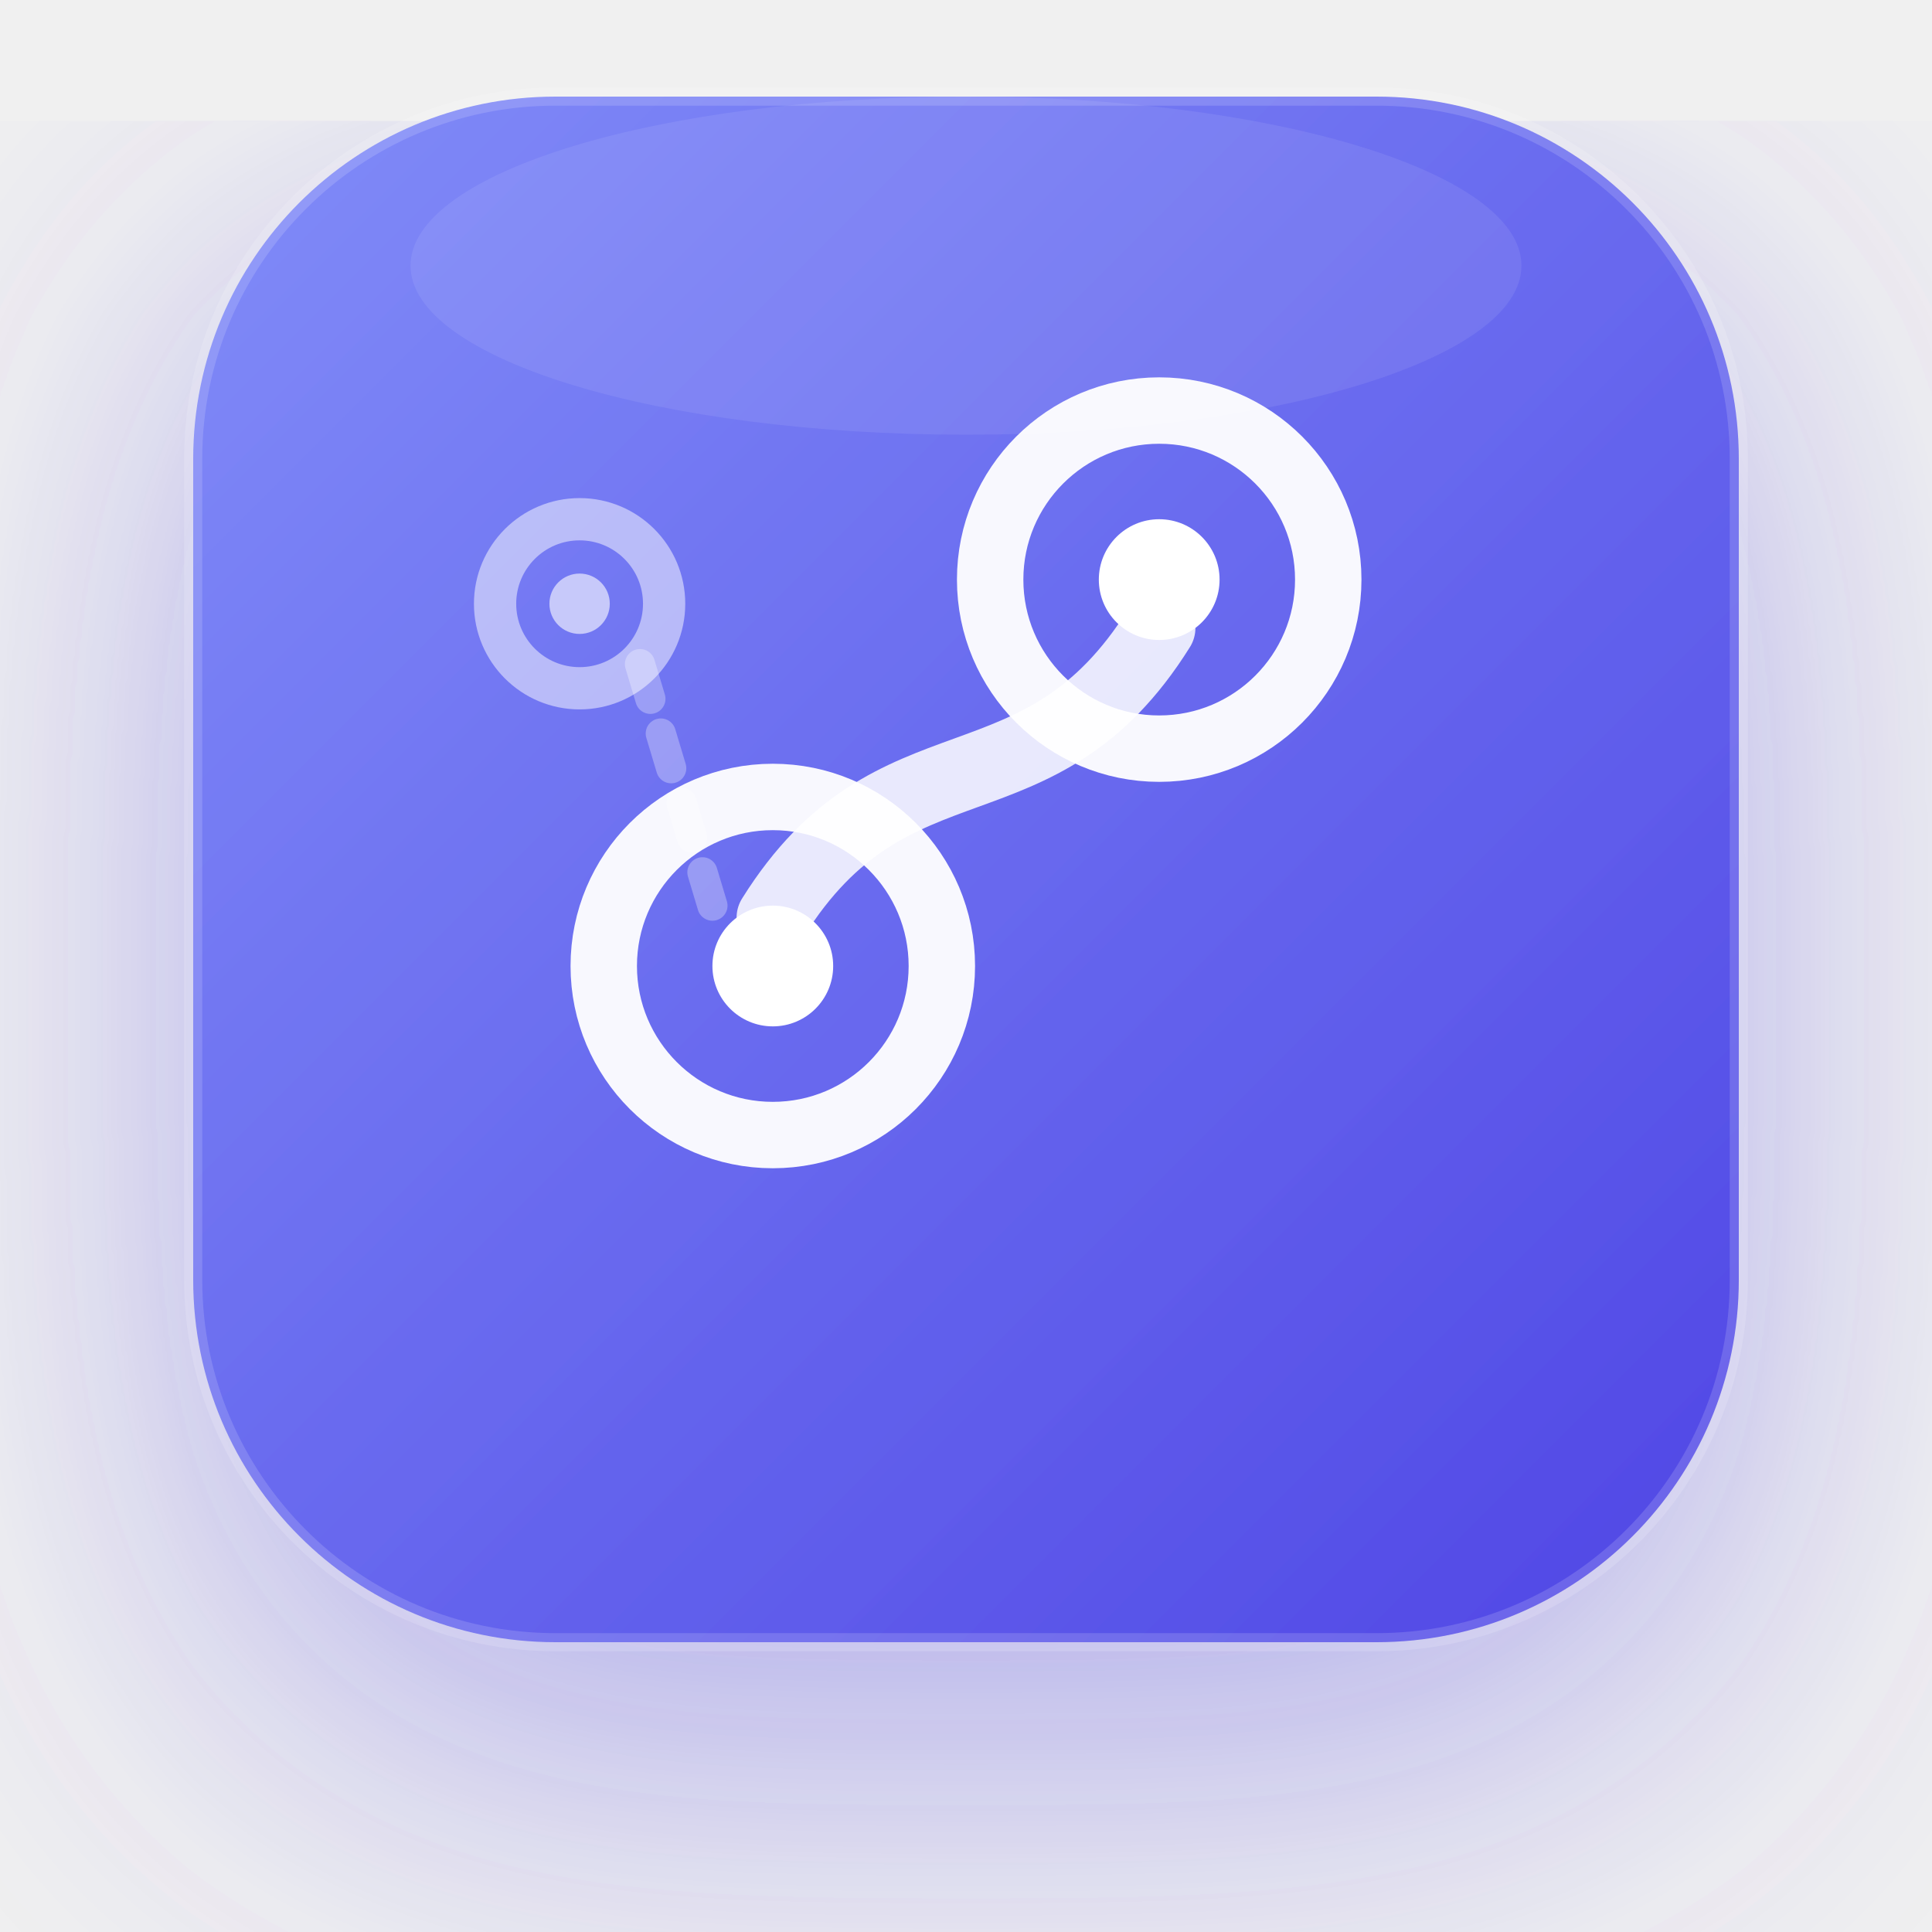
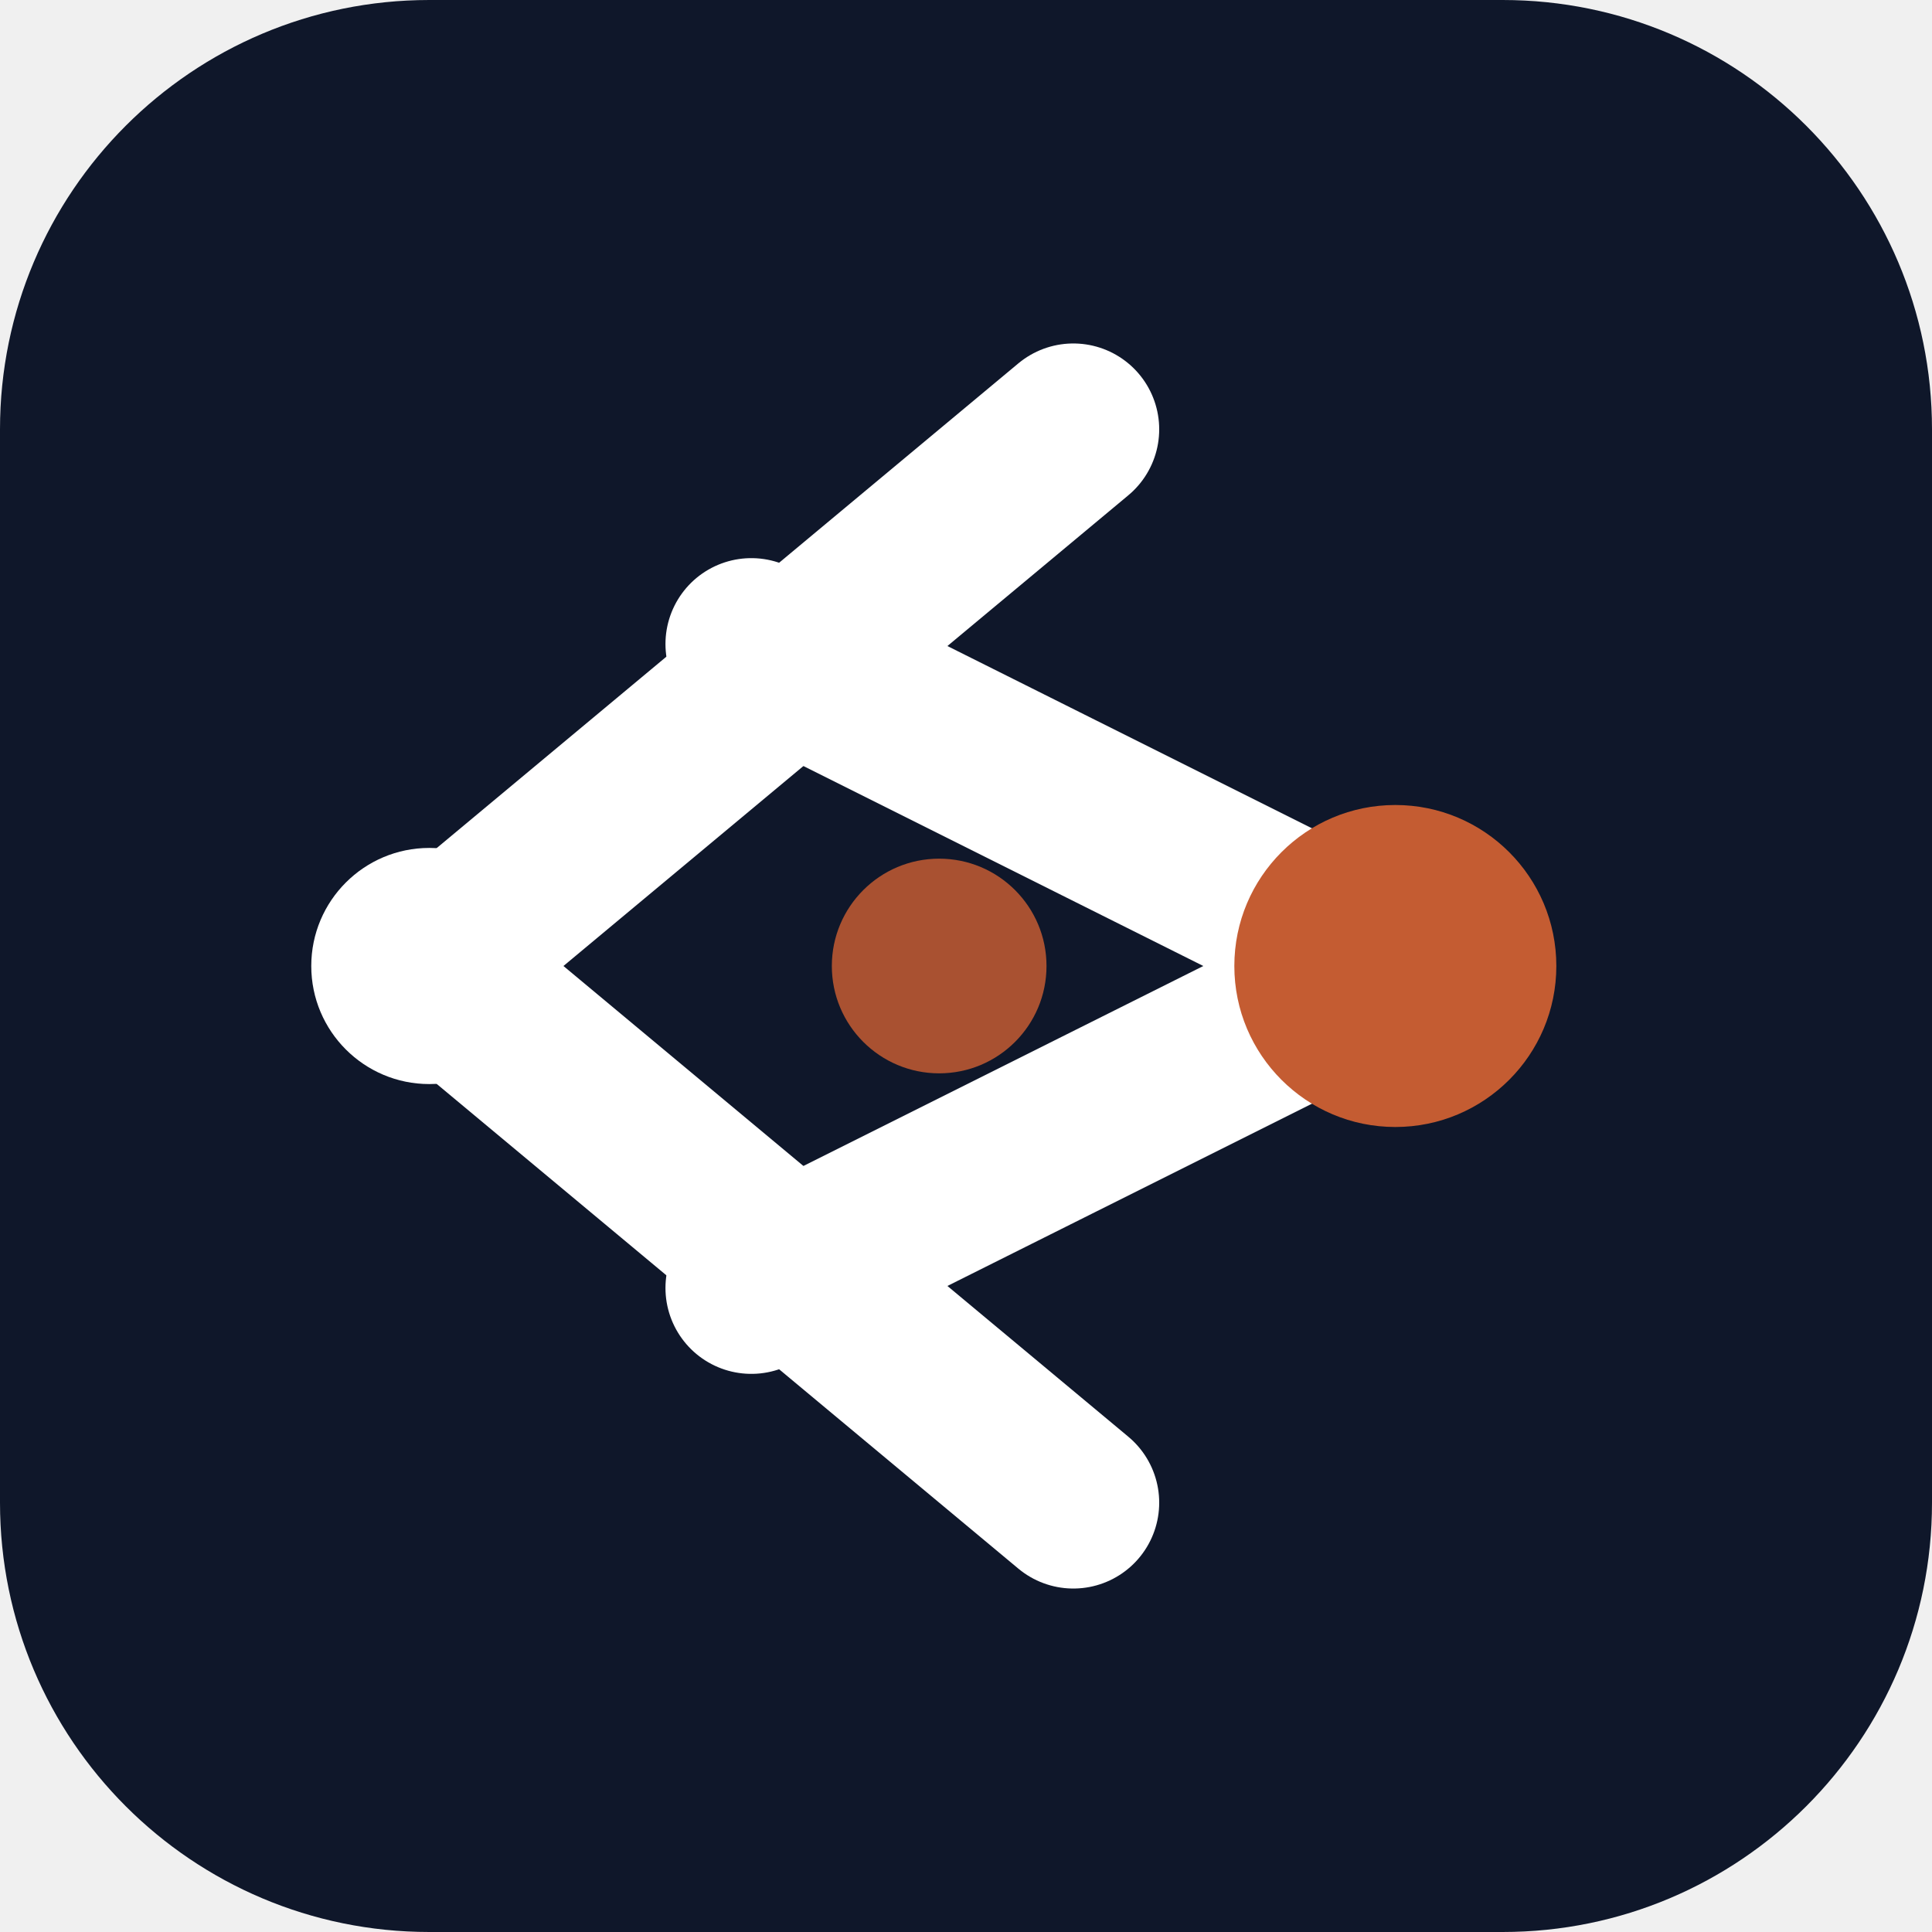
- <svg xmlns="http://www.w3.org/2000/svg" viewBox="0 0 160 160">
-   <defs>
-     <linearGradient id="tileGrad" x1="0%" y1="0%" x2="100%" y2="100%">
-       <stop offset="0%" stop-color="#818cf8" />
-       <stop offset="100%" stop-color="#4f46e5" />
-     </linearGradient>
-     <filter id="tileShadow" x="-25%" y="-25%" width="150%" height="150%">
-       <feDropShadow dx="0" dy="10" stdDeviation="18" flood-color="#4f46e5" flood-opacity="0.4" />
-     </filter>
-   </defs>
-   <rect x="16" y="8" width="128" height="128" rx="30" fill="url(#tileGrad)" filter="url(#tileShadow)" />
-   <rect x="16" y="8" width="128" height="128" rx="30" fill="none" stroke="rgba(255,255,255,0.15)" stroke-width="1.5" />
-   <ellipse cx="80" cy="22" rx="46" ry="14" fill="white" opacity="0.08" />
-   <path d="M 96 52 C 86 68, 74 60, 64 76" fill="none" stroke="white" stroke-width="6" stroke-linecap="round" opacity="0.85" />
-   <circle cx="96" cy="48" r="14" fill="none" stroke="white" stroke-width="5.5" opacity="0.95" />
-   <circle cx="96" cy="48" r="5" fill="white" />
-   <circle cx="64" cy="80" r="14" fill="none" stroke="white" stroke-width="5.5" opacity="0.95" />
-   <circle cx="64" cy="80" r="5" fill="white" />
-   <circle cx="48" cy="50" r="7" fill="none" stroke="rgba(255,255,255,0.5)" stroke-width="3.5" />
-   <circle cx="48" cy="50" r="2.5" fill="rgba(255,255,255,0.6)" />
-   <line x1="53" y1="55" x2="59" y2="75" stroke="rgba(255,255,255,0.3)" stroke-width="2.5" stroke-linecap="round" stroke-dasharray="3 3" />
+ <svg xmlns="http://www.w3.org/2000/svg" viewBox="0 0 36 36">
+   <rect width="36" height="36" rx="8" fill="#0f172a" />
+   <polyline points="20,8 8,18 20,28" fill="none" stroke="white" stroke-width="3.2" stroke-linecap="round" stroke-linejoin="round" />
+   <polyline points="14,12 26,18 14,24" fill="none" stroke="white" stroke-width="3.2" stroke-linecap="round" stroke-linejoin="round" />
+   <circle cx="26" cy="18" r="3" fill="#c45c32" />
+   <circle cx="17.5" cy="18" r="2" fill="#c45c32" opacity="0.85" />
+   <circle cx="8" cy="18" r="2.2" fill="white" />
</svg>
